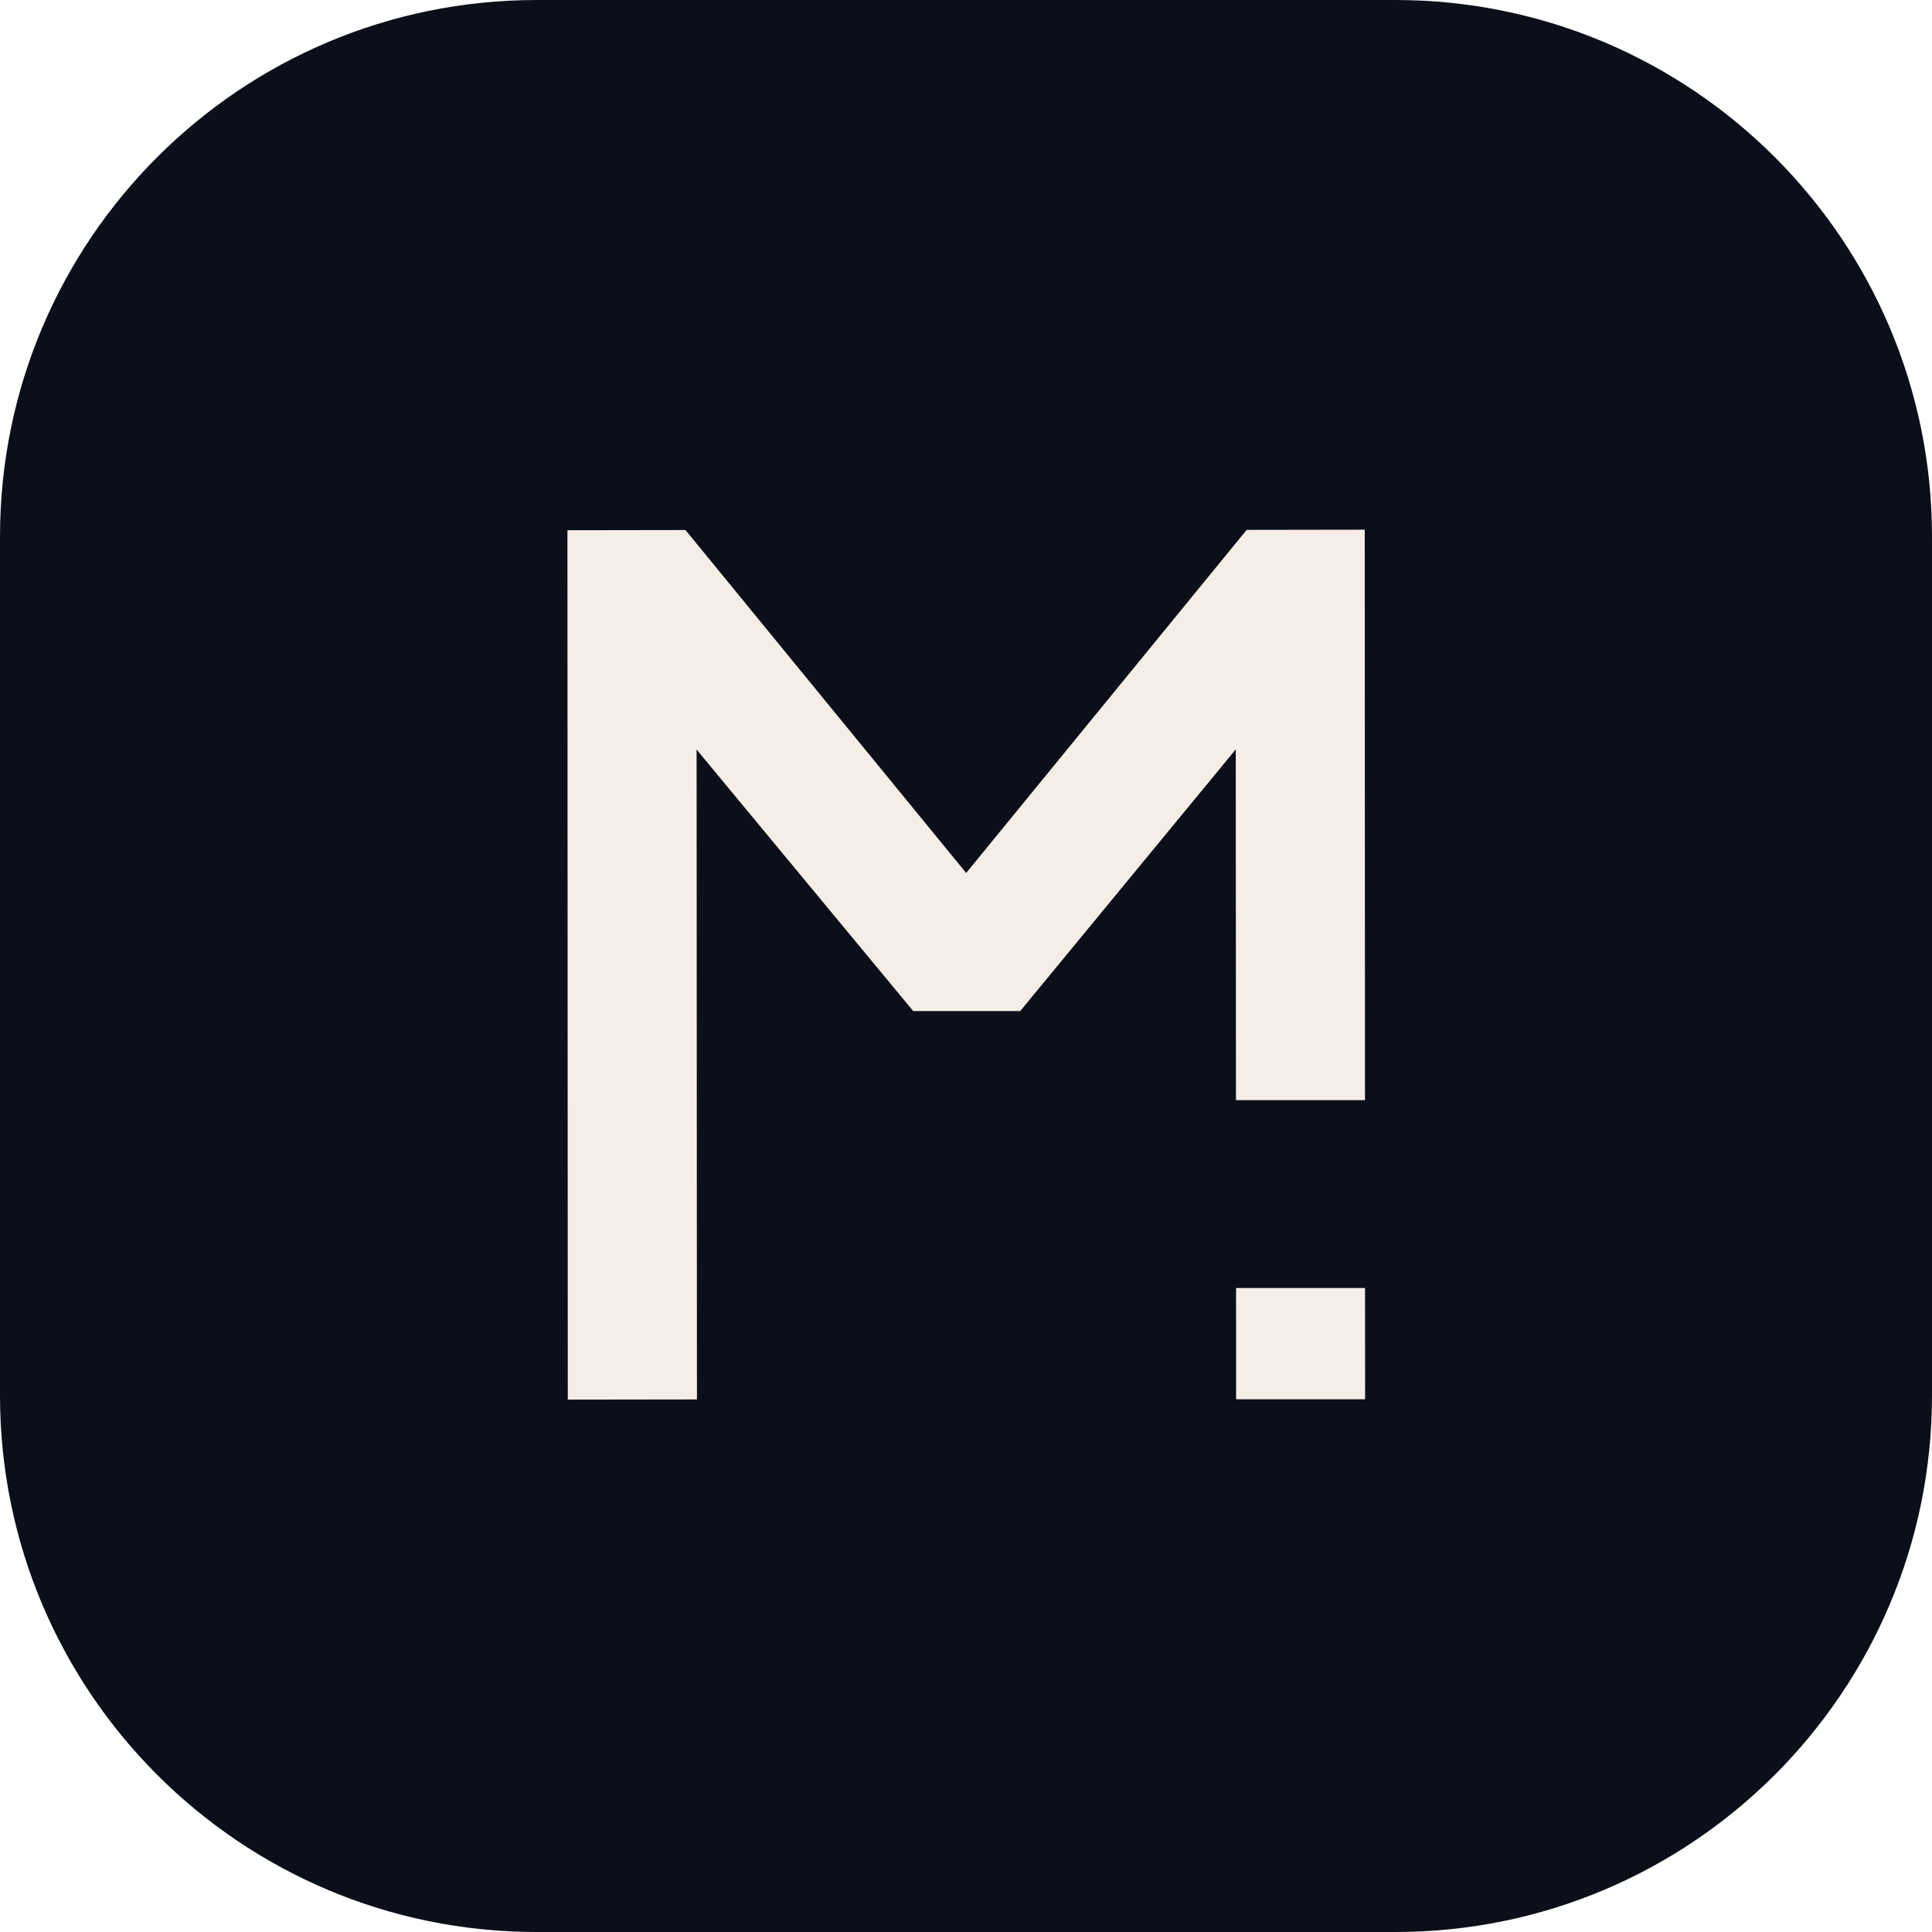
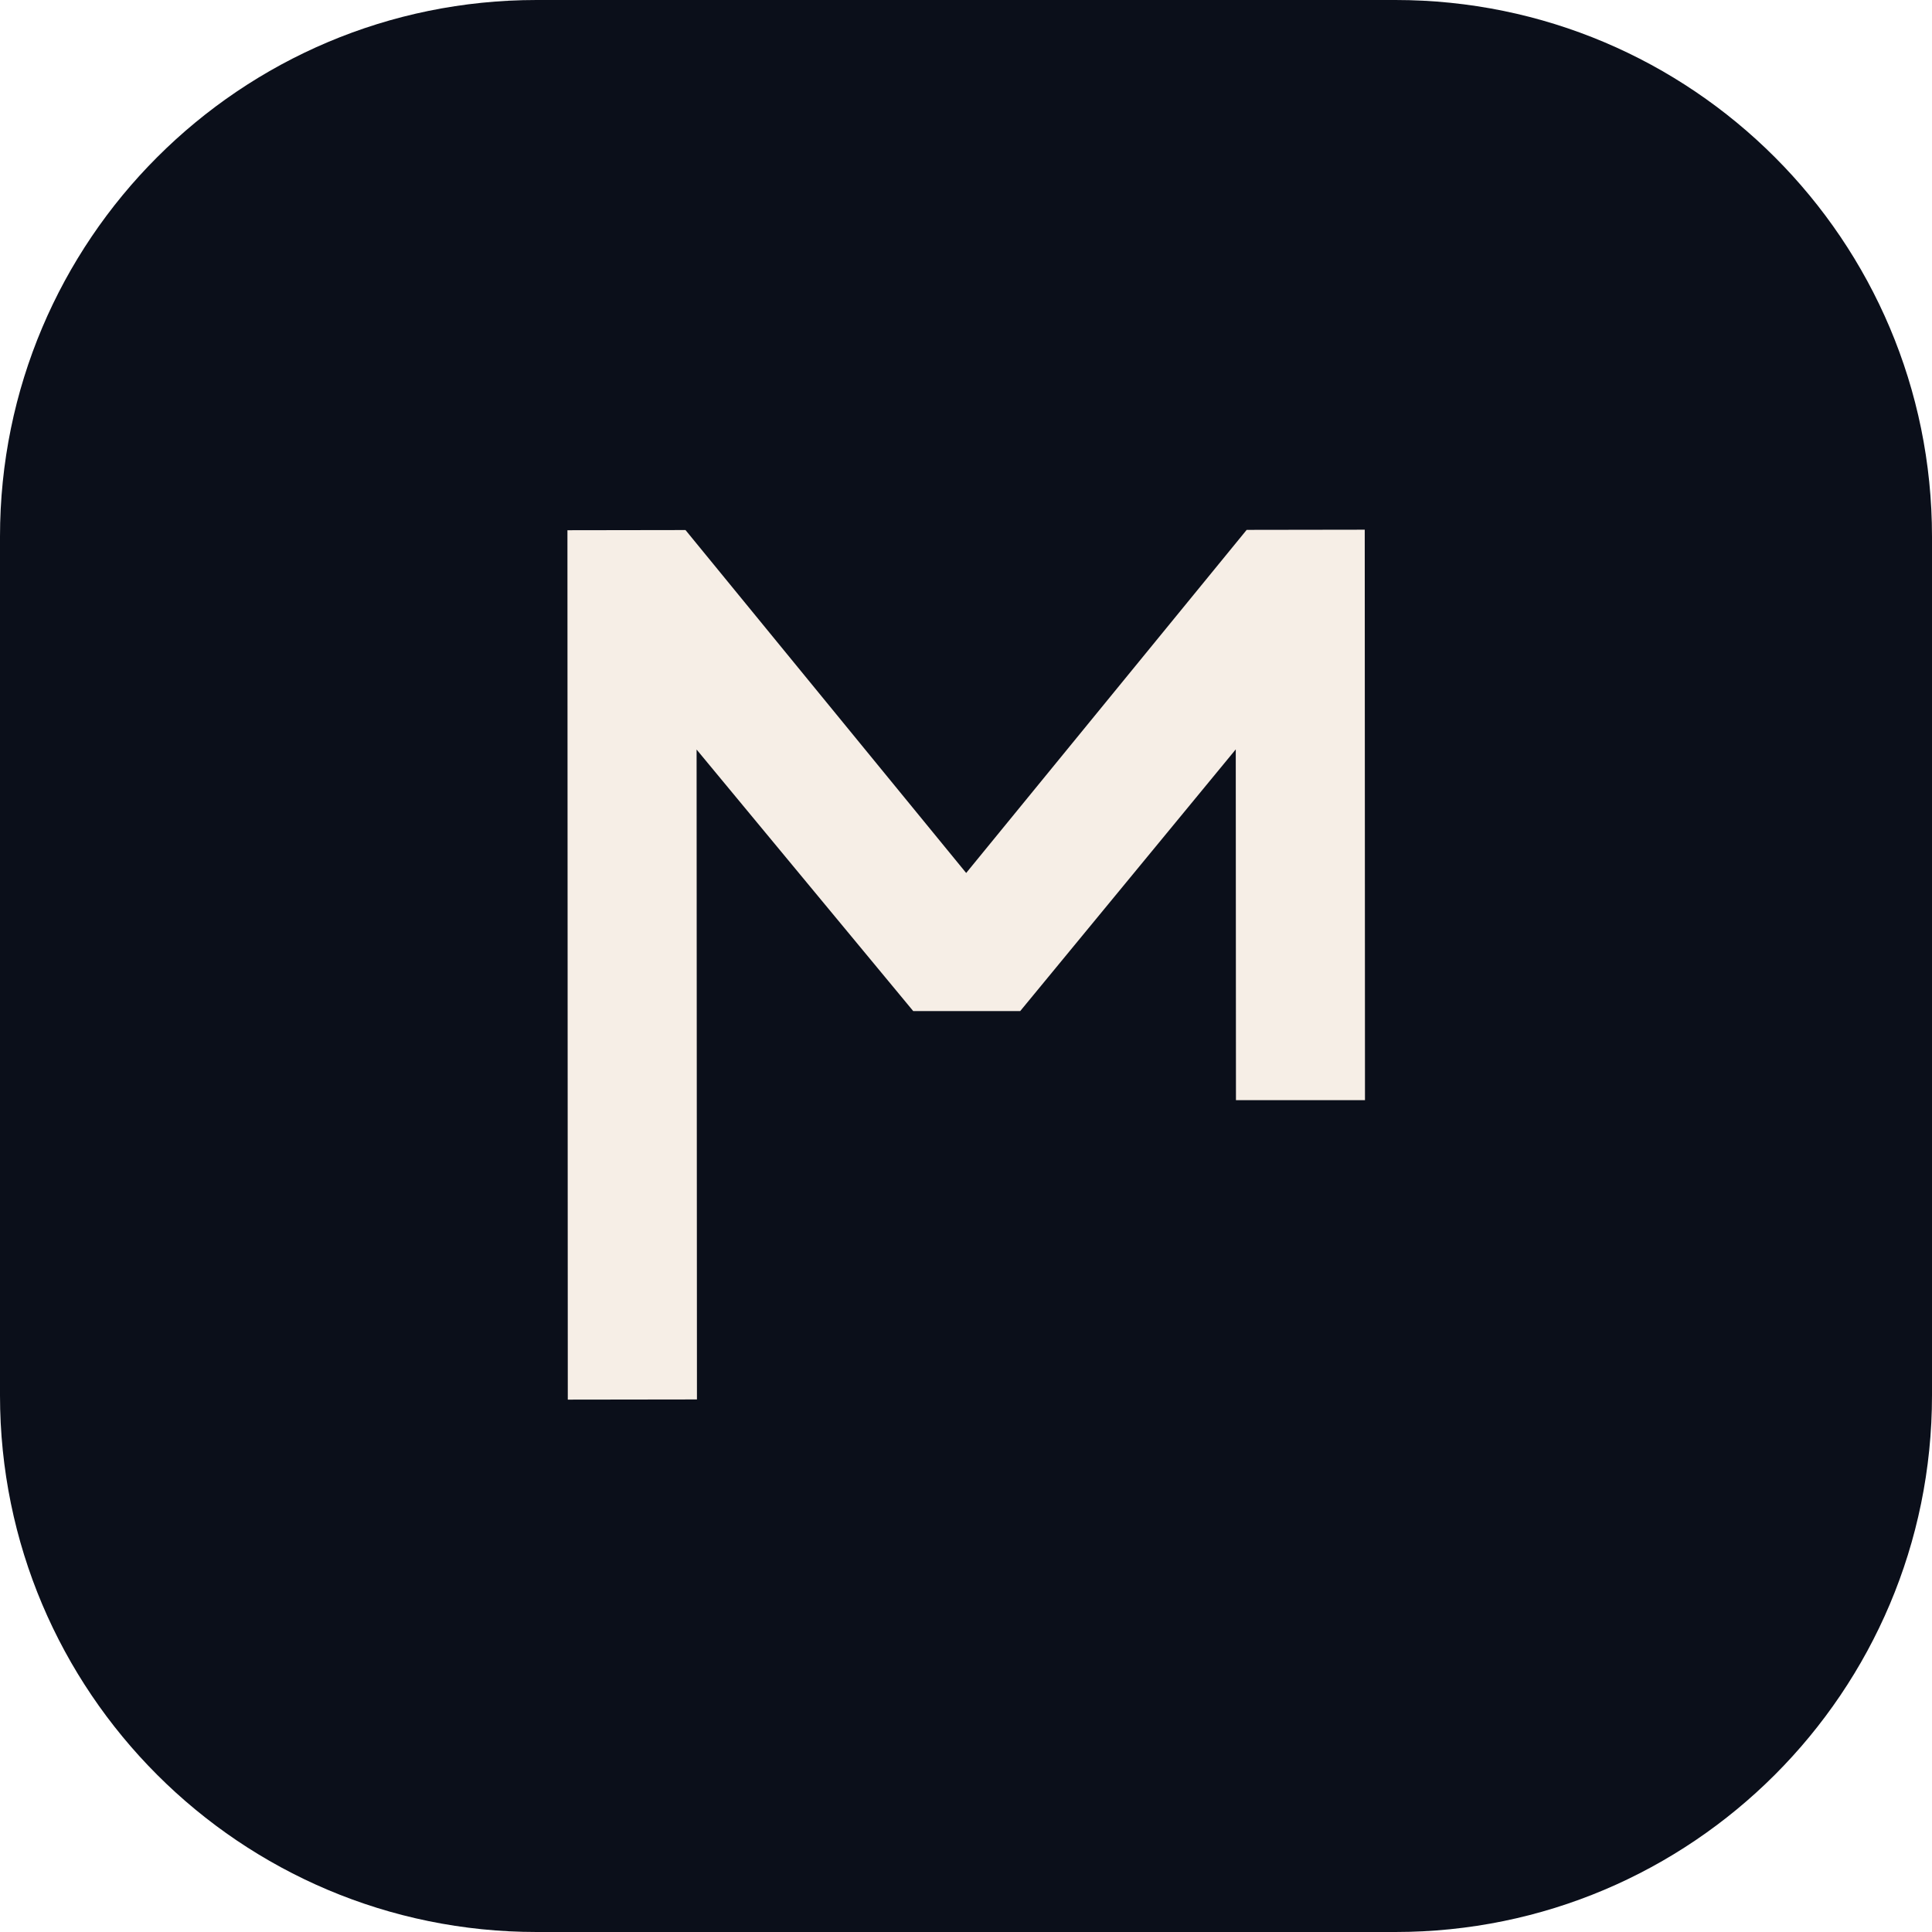
<svg xmlns="http://www.w3.org/2000/svg" version="1.2" viewBox="0 0 1080 1080" width="1080" height="1080">
  <style>.a{fill:#0b0f1a}.b{fill:#f6eee6}</style>
  <path fill-rule="evenodd" class="a" d="m300 0h480c165.7 0 300 134.3 300 300v480c0 165.7-134.3 300-300 300h-480c-165.7 0-300-134.3-300-300v-480c0-165.7 134.3-300 300-300z" />
  <path class="b" d="m317.4 782.4l-0.2-486 66-0.1 156.9 191.7 156.8-191.8 66-0.1 0.2 486.1h-72.1l-0.2-363.3-120.5 146.3h-59.8l-121.1-146.2 0.2 363.3z" />
-   <path fill-rule="evenodd" class="a" d="m672.5 615h293c29 0 52.5 23.5 52.5 52.5 0 29-23.5 52.5-52.5 52.5h-293c-29 0-52.5-23.5-52.5-52.5 0-29 23.5-52.5 52.5-52.5z" />
+   <path fill-rule="evenodd" class="a" d="m672.5 615h293c29 0 52.5 50.4 52.5 112.5 0 62.1-23.5 112.5-52.5 112.5h-293c-29 0-52.5-50.4-52.5-112.5 0-62.1 23.5-112.5 52.5-112.5z" />
</svg>
